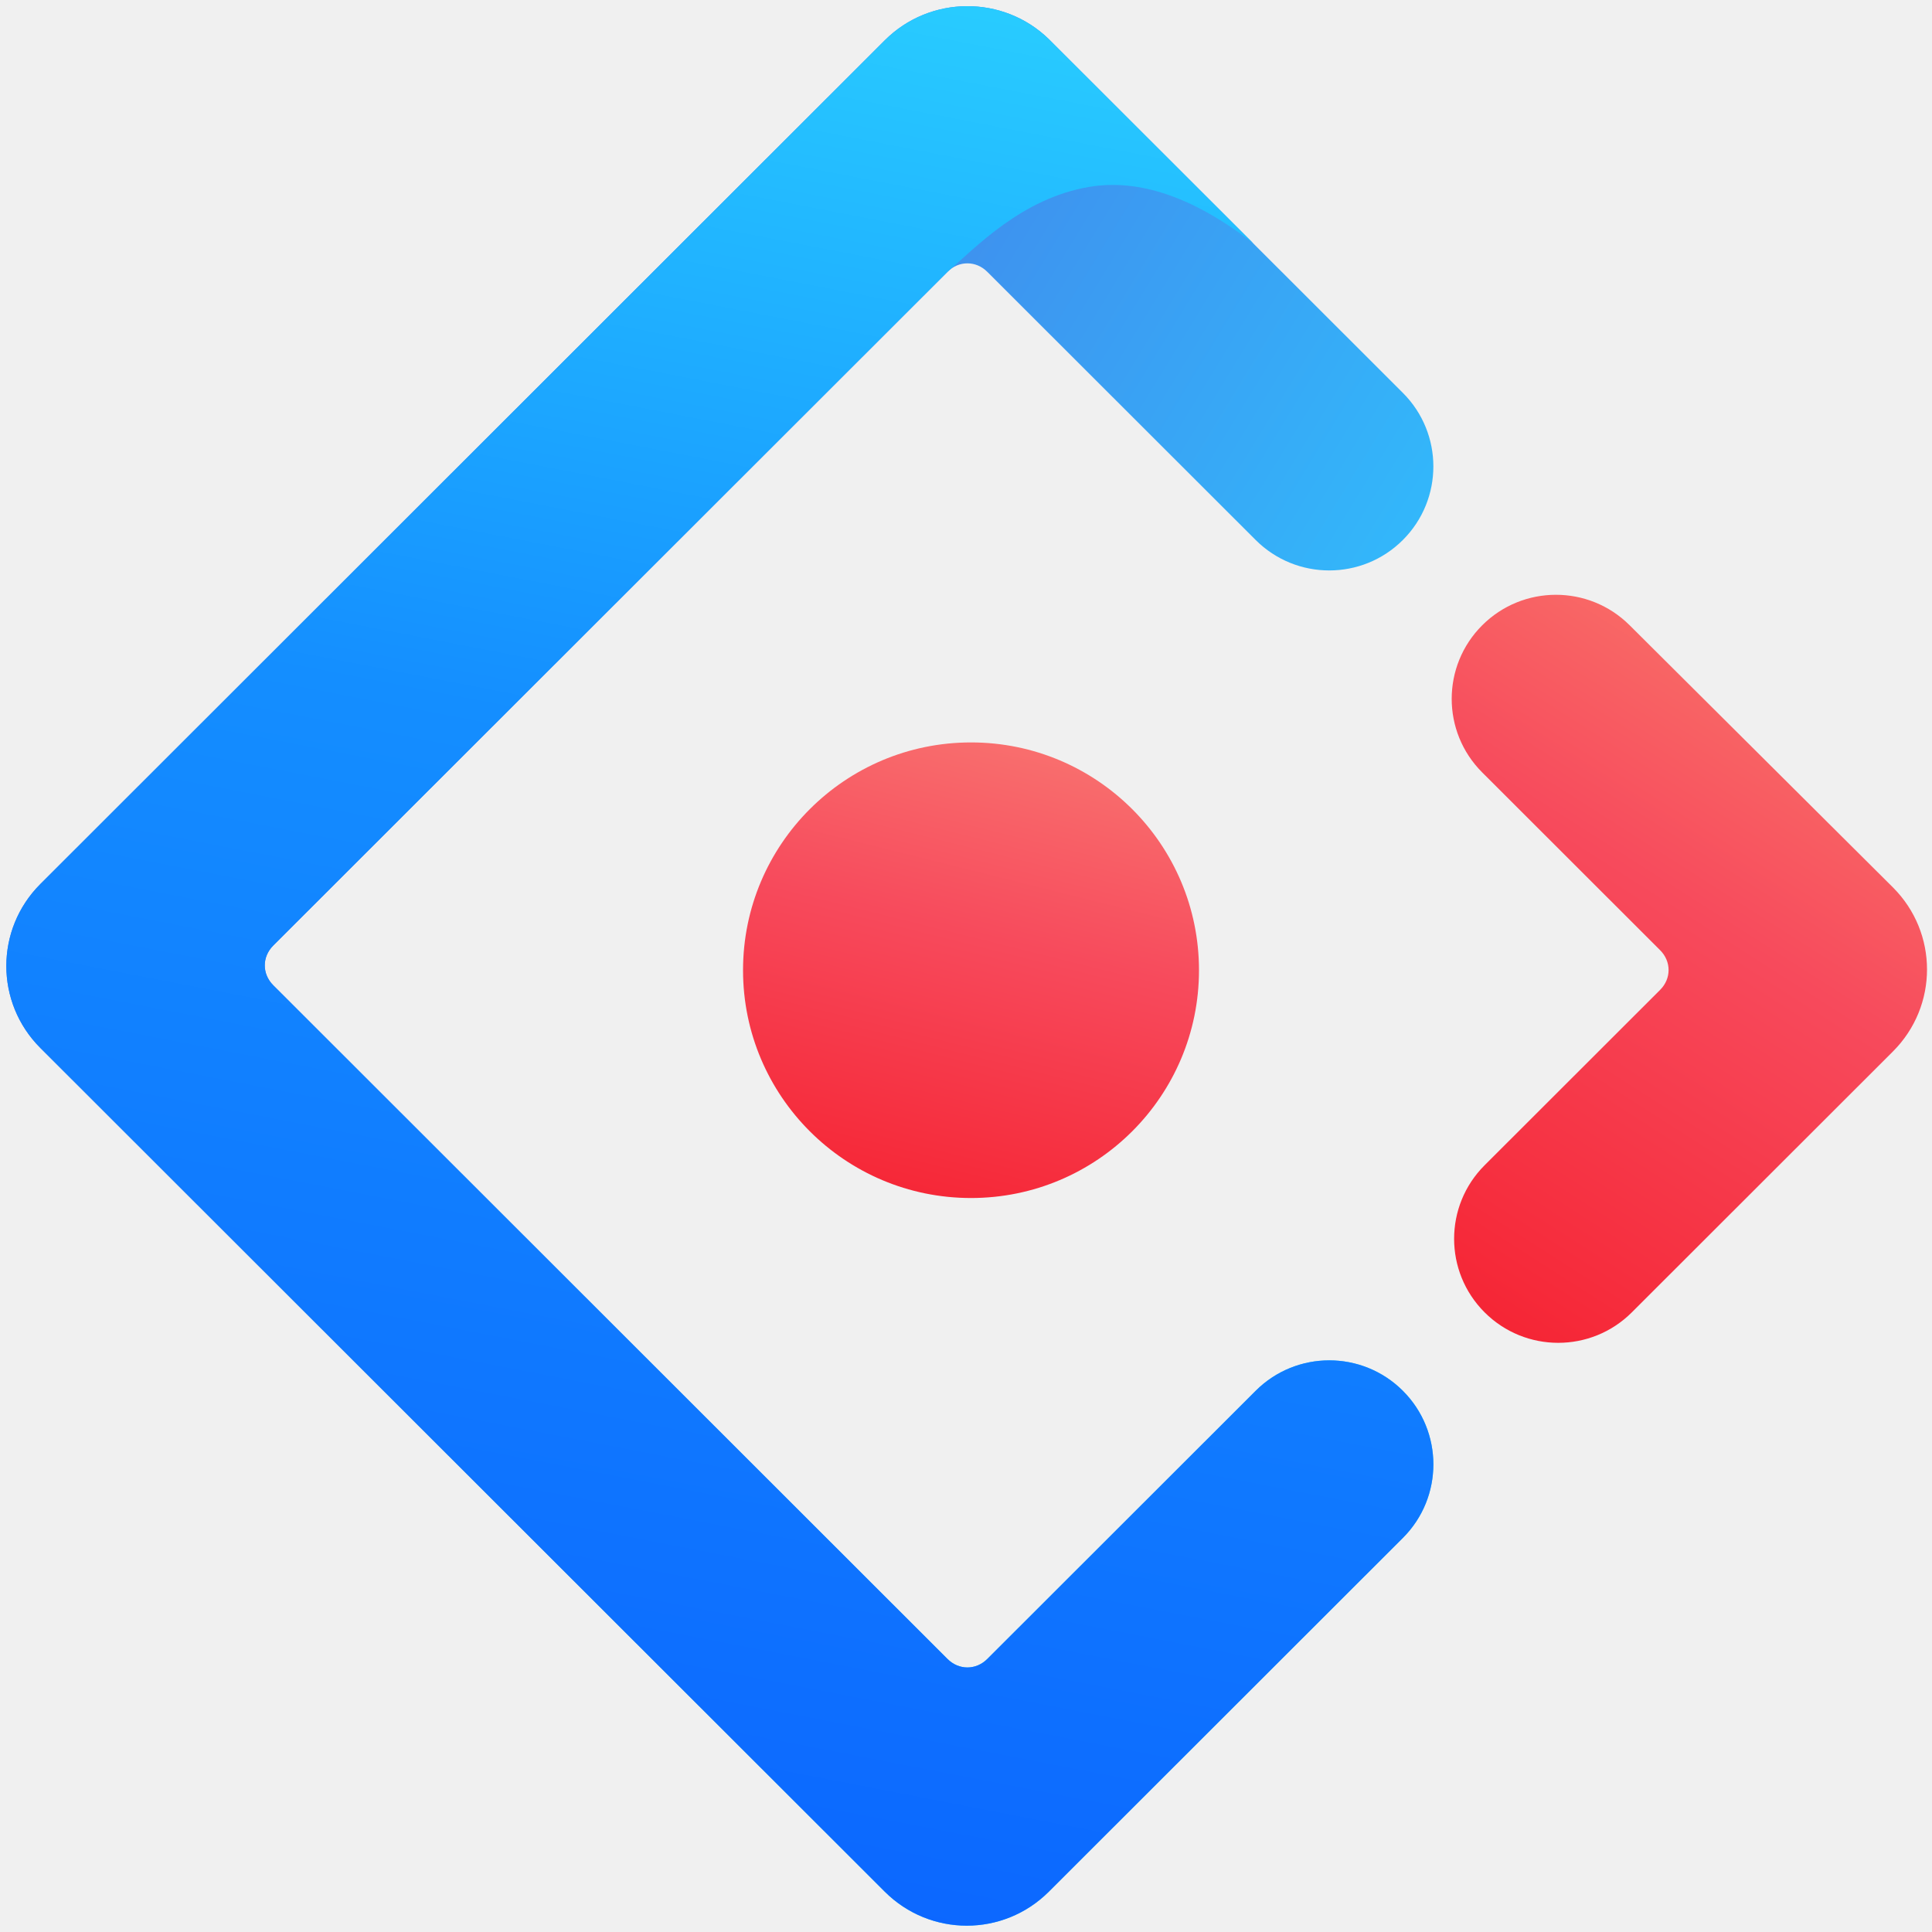
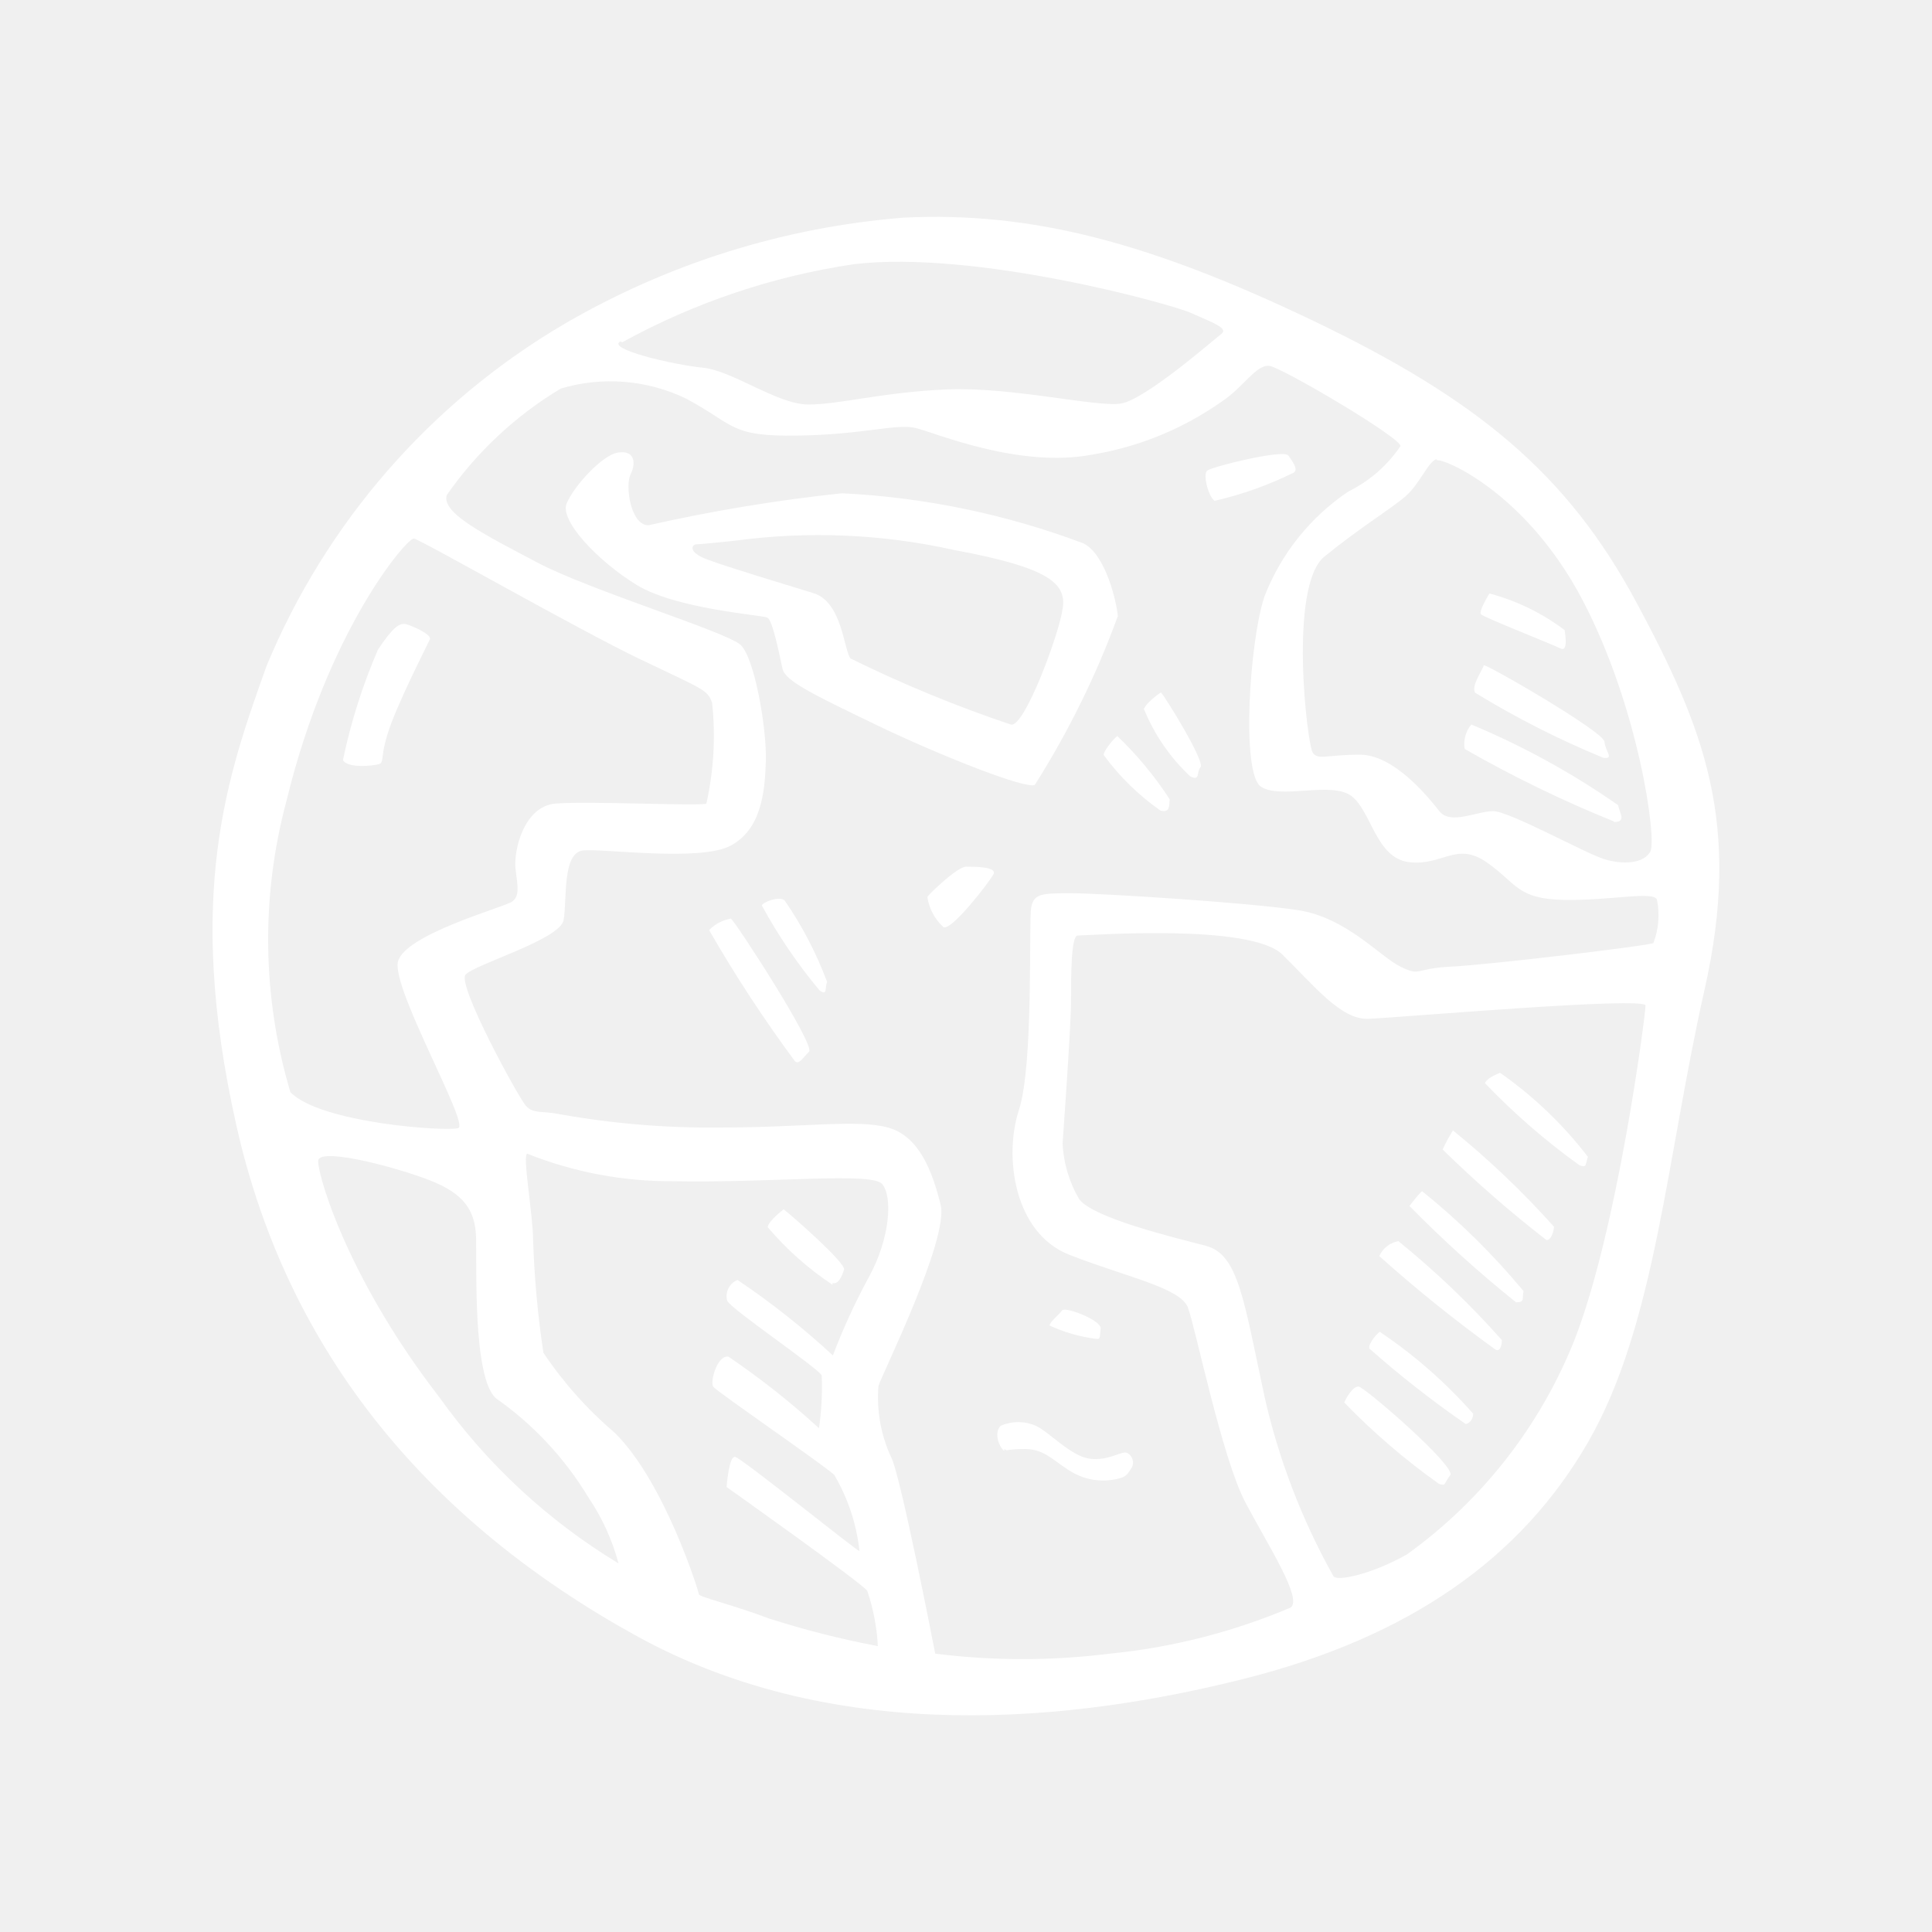
- <svg xmlns="http://www.w3.org/2000/svg" width="200px" height="200px" viewBox="0 0 200 200" version="1.1">
+ <svg xmlns="http://www.w3.org/2000/svg" id="Layer_1" data-name="Layer 1" width="64" height="64" viewBox="0 0 64 64">
  <defs>
-     <linearGradient x1="62.102%" y1="0%" x2="108.197%" y2="37.864%" id="linearGradient-1">
-       <stop stop-color="#4285EB" offset="0%" />
-       <stop stop-color="#2EC7FF" offset="100%" />
-     </linearGradient>
-     <linearGradient x1="69.644%" y1="0%" x2="54.043%" y2="108.457%" id="linearGradient-2">
-       <stop stop-color="#29CDFF" offset="0%" />
-       <stop stop-color="#148EFF" offset="37.86%" />
-       <stop stop-color="#0A60FF" offset="100%" />
-     </linearGradient>
-     <linearGradient x1="69.691%" y1="-12.974%" x2="16.723%" y2="117.391%" id="linearGradient-3">
-       <stop stop-color="#FA816E" offset="0%" />
-       <stop stop-color="#F74A5C" offset="41.473%" />
-       <stop stop-color="#F51D2C" offset="100%" />
-     </linearGradient>
-     <linearGradient x1="68.128%" y1="-35.691%" x2="30.44%" y2="114.943%" id="linearGradient-4">
-       <stop stop-color="#FA8E7D" offset="0%" />
-       <stop stop-color="#F74A5C" offset="51.264%" />
-       <stop stop-color="#F51D2C" offset="100%" />
-     </linearGradient>
+     <style>.cls-1{fill:#fff;}</style>
  </defs>
-   <g id="Page-1" stroke="none" stroke-width="1" fill="none" fill-rule="evenodd">
-     <g id="logo" transform="translate(-20, -20)">
-       <g id="Group-28-Copy-5" transform="translate(20, 20)">
-         <g id="Group-27-Copy-3">
-           <g id="Group-25" fill-rule="nonzero">
-             <g id="2">
-               <path d="M91.588,4.177 L4.18,91.513 C-0.519,96.208 -0.519,103.792 4.18,108.487 L91.588,195.823 C96.287,200.519 103.877,200.519 108.577,195.823 L145.225,159.205 C149.434,155 149.434,148.182 145.225,143.977 C141.017,139.772 134.194,139.772 129.985,143.977 L102.202,171.737 C101.032,172.906 99.257,172.906 98.088,171.737 L28.286,101.993 C27.116,100.824 27.116,99.051 28.286,97.882 L98.088,28.138 C99.257,26.969 101.032,26.969 102.202,28.138 L129.985,55.898 C134.194,60.103 141.017,60.103 145.225,55.898 C149.434,51.693 149.434,44.876 145.225,40.671 L108.581,4.056 C103.862,-0.538 96.269,-0.501 91.588,4.177 Z" id="Shape" fill="url(#linearGradient-1)" />
-               <path d="M91.588,4.177 L4.18,91.513 C-0.519,96.208 -0.519,103.792 4.18,108.487 L91.588,195.823 C96.287,200.519 103.877,200.519 108.577,195.823 L145.225,159.205 C149.434,155 149.434,148.182 145.225,143.977 C141.017,139.772 134.194,139.772 129.985,143.977 L102.202,171.737 C101.032,172.906 99.257,172.906 98.088,171.737 L28.286,101.993 C27.116,100.824 27.116,99.051 28.286,97.882 L98.088,28.138 C101,25.627 105.752,20.542 112.73,19.352 C117.916,18.469 123.585,20.414 129.739,25.189 C125.625,21.078 118.572,14.034 108.581,4.056 C103.862,-0.538 96.269,-0.501 91.588,4.177 Z" id="Shape" fill="url(#linearGradient-2)" />
-             </g>
-             <path d="M153.686,135.855 C157.894,140.06 164.717,140.06 168.926,135.855 L195.96,108.843 C200.659,104.147 200.659,96.564 195.961,91.869 L168.691,64.718 C164.472,60.518 157.647,60.524 153.436,64.732 C149.227,68.937 149.227,75.754 153.436,79.959 L171.854,98.362 C173.024,99.531 173.024,101.305 171.854,102.473 L153.686,120.627 C149.477,124.832 149.477,131.65 153.686,135.855 Z" id="Shape" fill="url(#linearGradient-3)" />
-           </g>
-           <ellipse id="Combined-Shape" fill="url(#linearGradient-4)" cx="100.519" cy="100.437" rx="23.6" ry="23.581" />
-         </g>
-       </g>
-     </g>
+   <g id="earth">
+     <path class="cls-1" d="M35.89,18a26.37,26.37,0,0,0-8-1.66,56,56,0,0,0-6.41,1.06c-.59,0-.78-1.31-.59-1.69s.13-.8-.41-.72S19,16.12,18.77,16.68s1,1.88,2.31,2.69,4.16,1,4.34,1.09.41,1.28.5,1.69S26.93,23,29,24s5,2.16,5.28,2a29.09,29.09,0,0,0,2.75-5.59C37,20,36.64,18.37,35.89,18Zm-.69,2.16c-.09.78-1.28,4-1.72,3.84a42.9,42.9,0,0,1-5.31-2.19c-.22-.31-.28-1.87-1.22-2.16s-2.87-.87-3.53-1.12-.5-.5-.34-.5,1.28-.12,1.28-.12a20.66,20.66,0,0,1,7.25.31C34.8,18.81,35.3,19.34,35.21,20.12Zm19-.22c-2.28-4.25-5.28-6.72-10.69-9.31S34.18,7,29.93,7.21a26.51,26.51,0,0,0-11.25,3.53A23.64,23.64,0,0,0,8.83,22.06c-1.28,3.59-2.72,7.56-1,15.22s6.5,13.19,13.25,16.91S35.68,57,41.18,55.62s9.22-4,11.44-7.87,2.59-9.41,3.84-14.94S56.46,24.15,54.18,19.9Zm-6.59-4.69c.21-.07,2.94,1.06,4.81,4.62s2.47,7.94,2.25,8.34-.91.44-1.53.25S50,26.87,49.46,26.87s-1.41.47-1.78,0S46.18,25,45.05,25s-1.37.19-1.56-.06-.81-5.53.38-6.5,2.22-1.59,2.69-2S47.3,15.31,47.58,15.21Zm-27-3.91a22.86,22.86,0,0,1,7.69-2.59c4-.47,10.47,1.31,11.16,1.62s1.25.5,1,.69-2.53,2.19-3.34,2.31-3.62-.56-5.75-.47-3.56.5-4.59.5-2.5-1.12-3.5-1.22S20.08,11.56,20.55,11.31ZM9.49,26.53c1.38-5.69,4-8.72,4.22-8.69s5.41,3,7.5,4,2.22,1,2.38,1.44a10.33,10.33,0,0,1-.19,3.34c-.19.09-3.94-.09-5,0S17,28.21,17.08,28.81s.13.88-.12,1.06-3.59,1.09-3.78,2,2.38,5.38,2,5.5-4.56-.16-5.56-1.19A17.7,17.7,0,0,1,9.49,26.53Zm5.06,19.75c-3.19-4.12-4.12-7.69-4-7.87.19-.37,2.56.25,3.69.69s1.5,1,1.53,1.88-.12,4.66.66,5.34a10.88,10.88,0,0,1,3.06,3.28,7.31,7.31,0,0,1,1,2.19A20,20,0,0,1,14.55,46.28Zm14.53,8.25a30.39,30.39,0,0,1-3.59-.91c-1.25-.47-2.34-.72-2.34-.81S22,49.06,20.36,47.46A13,13,0,0,1,18,44.81a32.35,32.35,0,0,1-.34-3.72c0-.84-.37-2.87-.19-2.87a12.88,12.88,0,0,0,4.84.91c3.31.06,6.56-.31,6.91.09s.28,1.78-.44,3.09a21.44,21.44,0,0,0-1.19,2.59,25.85,25.85,0,0,0-3.16-2.5.58.58,0,0,0-.34.69c.13.28,3,2.22,3.13,2.47a9.48,9.48,0,0,1-.09,1.75,26.48,26.48,0,0,0-3-2.37c-.37-.06-.62.84-.5,1s3.53,2.5,4,2.91a6.24,6.24,0,0,1,.84,2.53c-.09,0-3.91-3.09-4.12-3.12s-.28,1-.28,1,4.5,3.19,4.66,3.44A6.8,6.8,0,0,1,29.08,54.53ZM52.14,44.43a16.07,16.07,0,0,1-5.53,7.06c-1.16.66-2.34.91-2.44.72a22.18,22.18,0,0,1-2.28-5.94c-.69-3.22-.87-4.72-1.94-5s-3.69-.91-4.19-1.53a4,4,0,0,1-.56-1.87s.28-3.87.28-4.72,0-2.16.22-2.16c.37,0,5.72-.41,6.78.63s1.94,2.16,2.84,2.13,9.19-.75,9.19-.44S53.58,40.78,52.14,44.43Zm2.63-13.19c-.16.09-5.44.72-6.69.78s-1,.34-1.69,0S44.61,30.4,43,30.15s-6.53-.56-7.5-.56-1.25,0-1.34.47.09,5.19-.41,6.72-.16,4.06,1.66,4.78,3.69,1.09,3.94,1.75,1.13,5,1.91,6.47,1.88,3.16,1.5,3.47a20.48,20.48,0,0,1-6,1.53,23.29,23.29,0,0,1-5.78,0s-1.16-6-1.47-6.53a4.72,4.72,0,0,1-.41-2.34c.13-.41,2.34-4.87,2.06-6s-.72-2.28-1.75-2.56-2.75,0-5.53,0a28.45,28.45,0,0,1-5.34-.44c-.56-.12-.87,0-1.12-.28s-2.28-4-2-4.34,3.13-1.16,3.25-1.81-.06-2.25.66-2.31,3.88.38,4.88-.16,1.13-1.75,1.16-2.81-.37-3.41-.84-3.84-5-1.81-6.72-2.72S14.61,17,14.8,16.4a12.31,12.31,0,0,1,3.78-3.53,5.77,5.77,0,0,1,4.16.34c1.63.88,1.44,1.25,3.66,1.22s3.28-.41,3.94-.25,3.41,1.34,5.84.88a10.37,10.37,0,0,0,4.28-1.75c.72-.47,1.16-1.25,1.59-1.19s4.41,2.41,4.34,2.66a4.45,4.45,0,0,1-1.72,1.5,7.42,7.42,0,0,0-2.78,3.47c-.5,1.47-.78,5.88-.12,6.31s2.34-.19,3,.31.81,2.06,1.91,2.19,1.56-.69,2.56,0,1,1.22,2.56,1.25,3-.31,3.09,0A2.58,2.58,0,0,1,54.77,31.24ZM13.46,20.68c-.22-.06-.44.09-.94.84a19,19,0,0,0-1.16,3.66c.13.22.69.22,1.06.16s.13-.06.41-1,1.34-3,1.41-3.16S13.68,20.74,13.46,20.68Zm29.22-5.59c-.16-.22-2.53.37-2.69.5s.06.91.25,1a12,12,0,0,0,2.63-.94C43,15.53,42.83,15.31,42.68,15.09Zm-4.78,8.41a6.31,6.31,0,0,0,1.53,2.22c.34.16.19-.12.34-.31s-1.16-2.31-1.31-2.47C38.46,22.93,38,23.24,37.89,23.49Zm-.87.88c-.06,0-.47.47-.47.63a8.1,8.1,0,0,0,1.88,1.84c.34.09.28-.19.31-.37A11.86,11.86,0,0,0,37,24.37Zm14.81-3.5a7.2,7.2,0,0,0-2.5-1.22s-.37.59-.28.69,2.38,1,2.63,1.13S51.86,21.06,51.83,20.87Zm1.25,4.22c.41.06.09-.19.06-.53s-4-2.63-4-2.53-.44.69-.28.91A30,30,0,0,0,53.08,25.09Zm.38,2.13c.41,0,.19-.28.13-.56A25.91,25.91,0,0,0,48.74,24a1,1,0,0,0-.22.81A40.34,40.34,0,0,0,53.46,27.21Zm-3.78,8.31c-.16.06-.44.19-.5.34a22.69,22.69,0,0,0,3.13,2.72c.25.09.19,0,.28-.28A13.19,13.19,0,0,0,49.68,35.53Zm-1.56,1.91a5.08,5.08,0,0,0-.34.63,39.76,39.76,0,0,0,3.44,3c.13,0,.22-.19.25-.44A28.82,28.82,0,0,0,48.11,37.43Zm-1,2c-.06,0-.44.5-.44.5a40.48,40.48,0,0,0,3.53,3.19c.31,0,.19-.12.25-.37A23.51,23.51,0,0,0,47.11,39.46Zm-.78,1.66a.86.86,0,0,0-.66.5,47.48,47.48,0,0,0,3.84,3.09c.13.09.22-.06.22-.31A28.92,28.92,0,0,0,46.33,41.12Zm-.62,3c-.06,0-.41.38-.37.56a33.89,33.89,0,0,0,3.19,2.5c.09,0,.25-.12.25-.34A16.06,16.06,0,0,0,45.71,44.12ZM45,45.93c-.19,0-.41.38-.47.53a22.57,22.57,0,0,0,3.13,2.69c.25.09.16,0,.38-.28S45.19,45.93,45,45.93ZM36.46,44c0-.28-1.19-.73-1.28-.59s-.41.38-.41.5a5.2,5.2,0,0,0,1.53.44C36.46,44.37,36.43,44.31,36.46,44Zm-3.19,4c.13.09,0,0,.69,0s1,.47,1.63.81a2.06,2.06,0,0,0,1.5.16c.25-.06.31-.22.41-.37a.36.36,0,0,0-.16-.47c-.16-.09-.62.28-1.25.19s-1.31-.87-1.78-1.09a1.45,1.45,0,0,0-1.16,0C32.89,47.49,33.14,48,33.27,48.06Zm-5.69-5.5c.19.06.31-.22.38-.44s-1.75-1.81-2-2c0,0-.5.38-.53.59A10.2,10.2,0,0,0,27.58,42.56ZM23.49,30.81a44.92,44.92,0,0,0,2.84,4.34c.13.13.25-.09.47-.31s-2.47-4.36-2.59-4.41A1.34,1.34,0,0,0,23.49,30.81ZM25.24,30a17.17,17.17,0,0,0,1.91,2.81c.28.19.16-.09.25-.28A12.36,12.36,0,0,0,26,29.84C25.83,29.65,25.22,29.91,25.24,30ZM32,28.71c-.28,0-1.2.88-1.28,1a1.68,1.68,0,0,0,.53,1c.25.16,1.53-1.5,1.66-1.75S32.3,28.71,32,28.71Z" />
  </g>
</svg>
